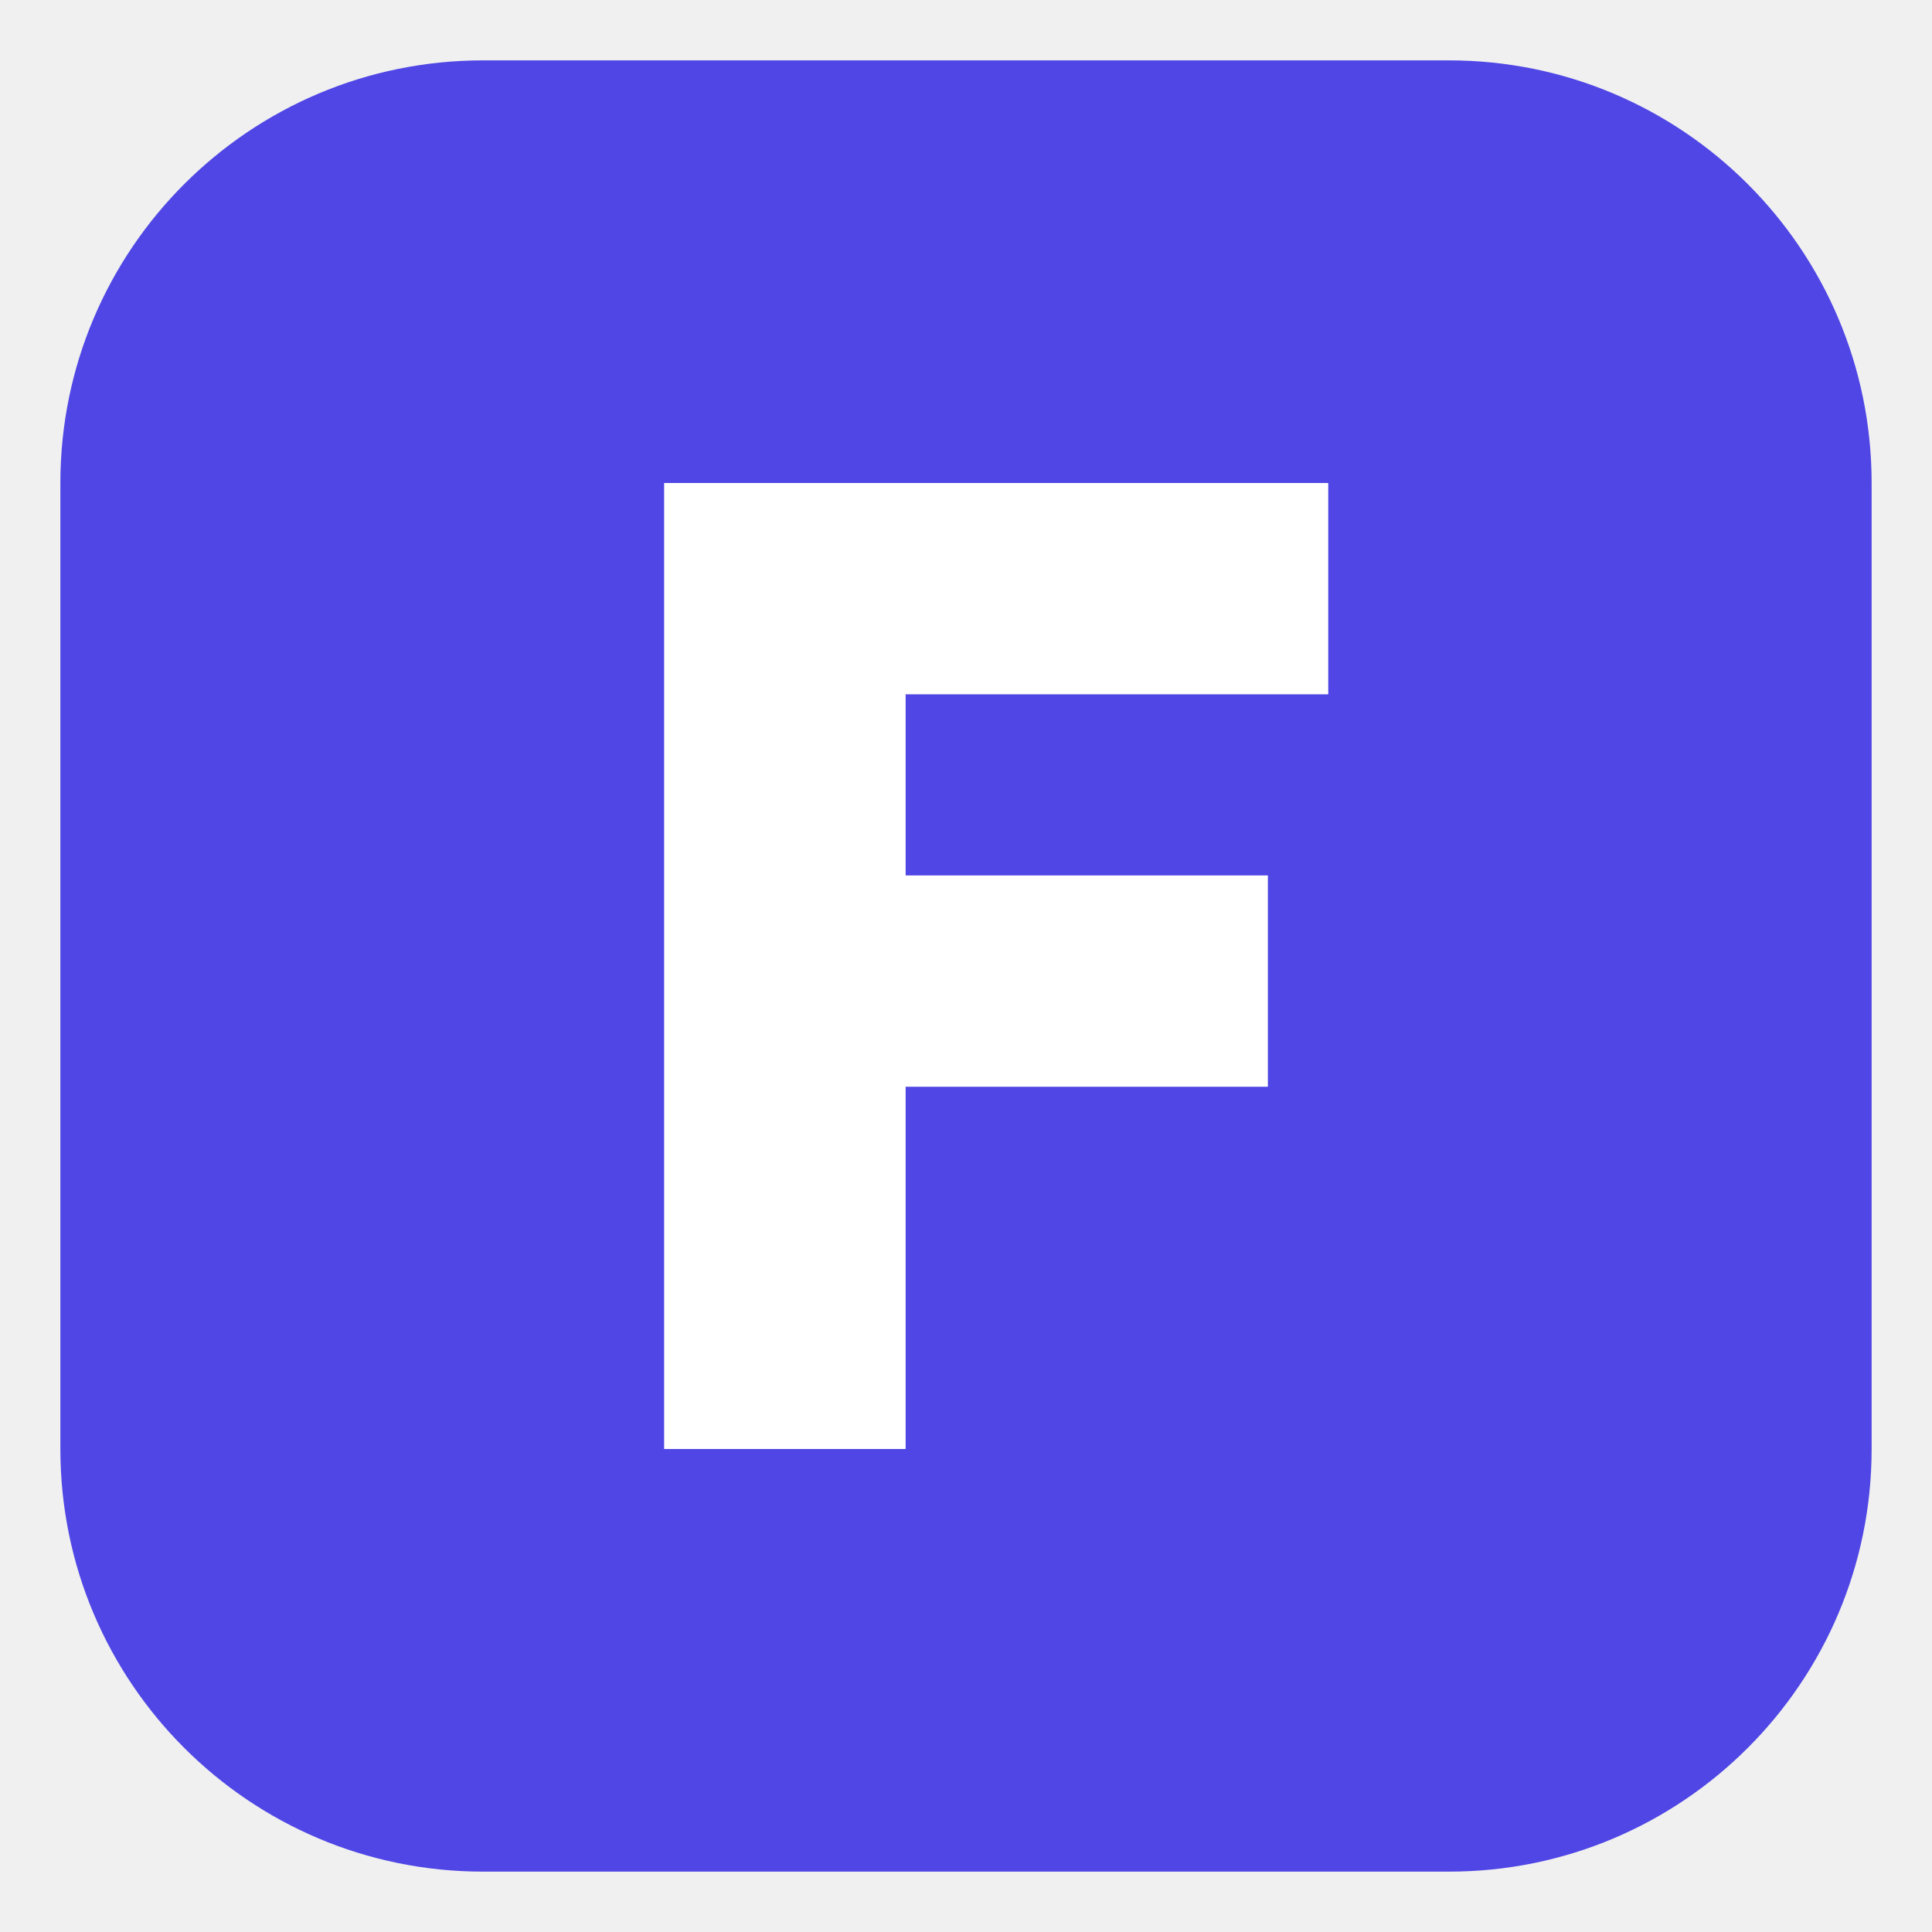
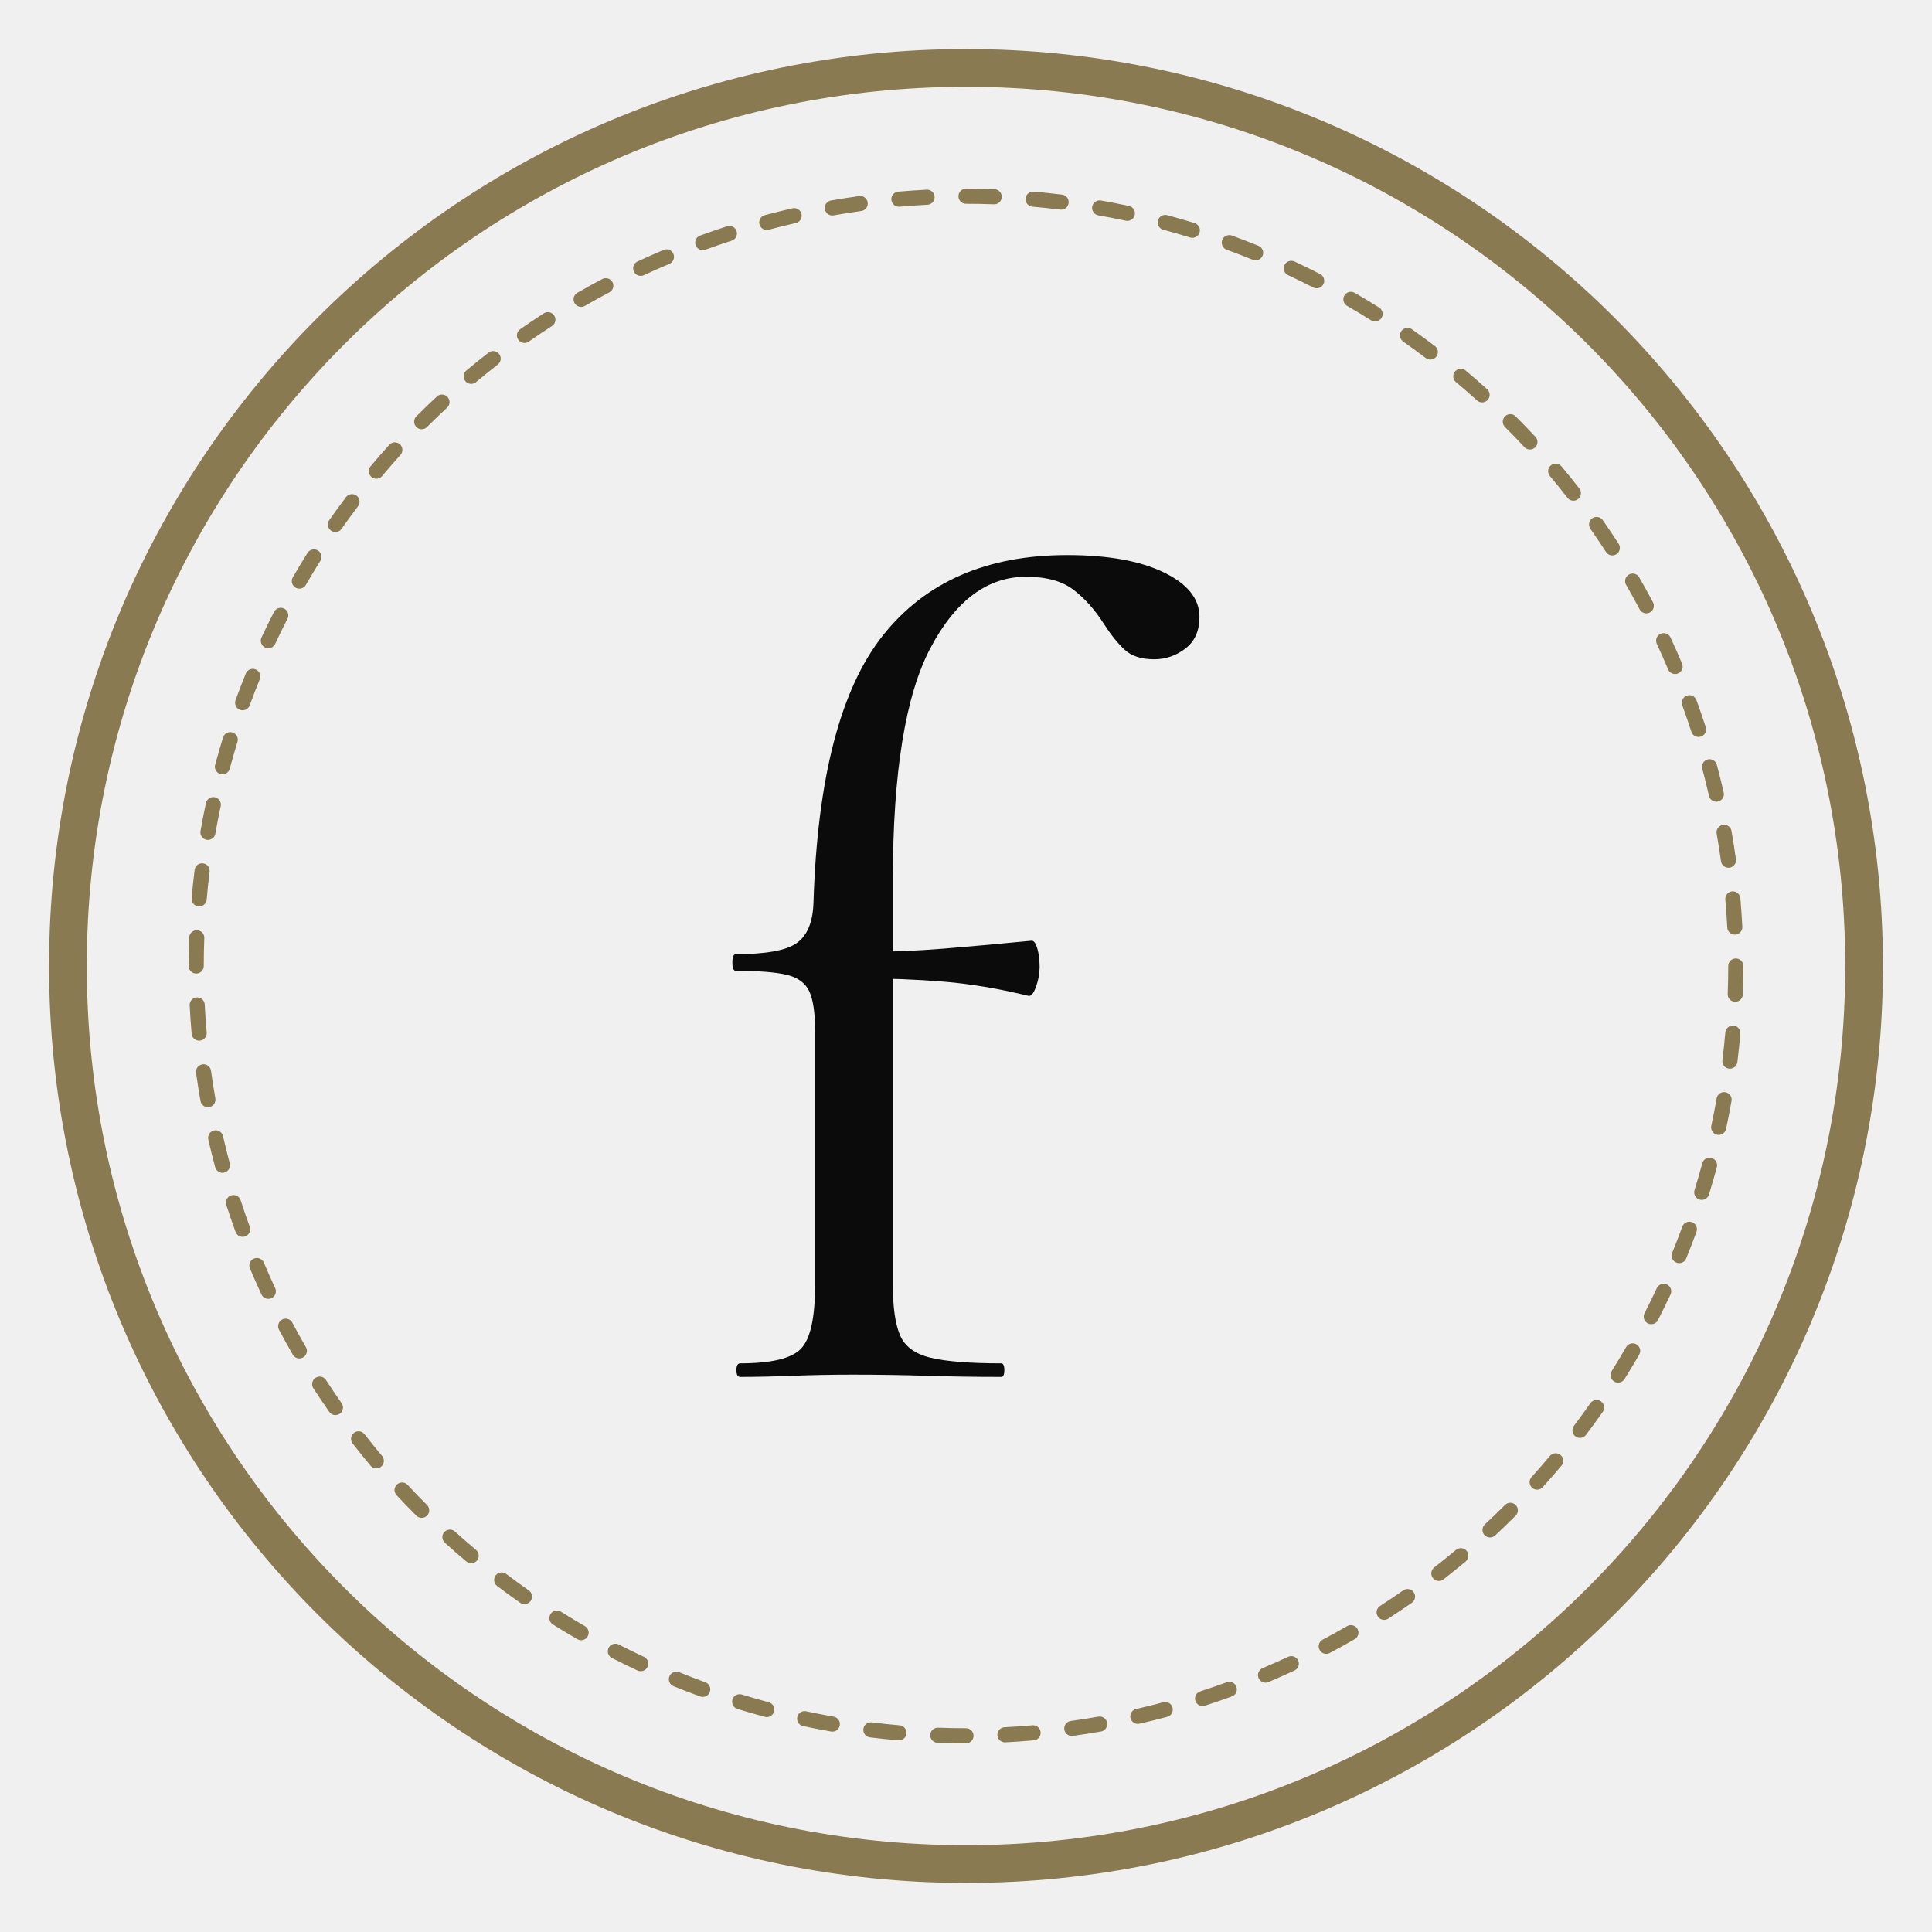
- <svg xmlns="http://www.w3.org/2000/svg" width="300" height="300" viewBox="0 0 64 64" fill="none">
-   <rect x="2" y="2" width="60" height="60" rx="14" fill="#4F46E5" />
-   <path d="M22 48V16h22v7H30v6h12v7H30v12z" fill="#FFFFFF" />
+ <svg xmlns="http://www.w3.org/2000/svg" width="512" height="512" viewBox="0 0 512 512" fill="none">
+   <circle cx="256" cy="256" r="238" stroke="#8A7A52" stroke-width="10" />
+   <path d="M460.00 256.00 A204 204 0 0 1 459.86 263.48 M459.22 273.78 A204 204 0 0 1 458.44 281.21 M456.90 291.42 A204 204 0 0 1 455.47 298.76 M453.05 308.80 A204 204 0 0 1 450.98 315.98 M447.70 325.77 A204 204 0 0 1 445.01 332.75 M440.89 342.21 A204 204 0 0 1 437.60 348.93 M432.67 358.00 A204 204 0 0 1 428.81 364.41 M423.11 373.01 A204 204 0 0 1 418.71 379.05 M412.27 387.13 A204 204 0 0 1 407.36 392.77 M400.25 400.25 A204 204 0 0 1 394.87 405.44 M387.13 412.27 A204 204 0 0 1 381.31 416.97 M373.01 423.11 A204 204 0 0 1 366.81 427.28 M358.00 432.67 A204 204 0 0 1 351.46 436.29 M342.21 440.89 A204 204 0 0 1 335.38 443.92 M325.77 447.70 A204 204 0 0 1 318.70 450.13 M308.80 453.05 A204 204 0 0 1 301.54 454.85 M291.42 456.90 A204 204 0 0 1 284.04 458.06 M273.78 459.22 A204 204 0 0 1 266.32 459.74 M256.00 460.00 A204 204 0 0 1 248.52 459.86 M238.22 459.22 A204 204 0 0 1 230.79 458.44 M220.58 456.90 A204 204 0 0 1 213.24 455.47 M203.20 453.05 A204 204 0 0 1 196.02 450.98 M186.23 447.70 A204 204 0 0 1 179.25 445.01 M169.79 440.89 A204 204 0 0 1 163.07 437.60 M154.00 432.67 A204 204 0 0 1 147.59 428.81 M138.99 423.11 A204 204 0 0 1 132.95 418.71 M124.87 412.27 A204 204 0 0 1 119.23 407.36 M111.75 400.25 A204 204 0 0 1 106.56 394.87 M99.73 387.13 A204 204 0 0 1 95.03 381.31 M88.89 373.01 A204 204 0 0 1 84.72 366.81 M79.33 358.00 A204 204 0 0 1 75.71 351.46 M71.11 342.21 A204 204 0 0 1 68.08 335.38 M64.30 325.77 A204 204 0 0 1 61.87 318.70 M58.95 308.80 A204 204 0 0 1 57.15 301.54 M55.10 291.42 A204 204 0 0 1 53.94 284.04 M52.78 273.78 A204 204 0 0 1 52.26 266.32 M52.00 256.00 A204 204 0 0 1 52.14 248.52 M52.78 238.22 A204 204 0 0 1 53.56 230.79 M55.10 220.58 A204 204 0 0 1 56.53 213.24 M58.95 203.20 A204 204 0 0 1 61.02 196.02 M64.30 186.23 A204 204 0 0 1 66.99 179.25 M71.11 169.79 A204 204 0 0 1 74.40 163.07 M79.33 154.00 A204 204 0 0 1 83.19 147.59 M88.89 138.99 A204 204 0 0 1 93.29 132.95 M99.73 124.87 A204 204 0 0 1 104.64 119.23 M111.75 111.75 A204 204 0 0 1 117.13 106.56 M124.87 99.73 A204 204 0 0 1 130.69 95.03 M138.99 88.89 A204 204 0 0 1 145.19 84.72 M154.00 79.33 A204 204 0 0 1 160.54 75.71 M169.79 71.11 A204 204 0 0 1 176.62 68.08 M186.23 64.30 A204 204 0 0 1 193.30 61.87 M203.20 58.95 A204 204 0 0 1 210.46 57.15 M220.58 55.10 A204 204 0 0 1 227.96 53.94 M238.22 52.78 A204 204 0 0 1 245.68 52.26 M256.00 52.00 A204 204 0 0 1 263.48 52.14 M273.78 52.78 A204 204 0 0 1 281.21 53.56 M291.42 55.10 A204 204 0 0 1 298.76 56.53 M308.80 58.95 A204 204 0 0 1 315.98 61.02 M325.77 64.30 A204 204 0 0 1 332.75 66.99 M342.21 71.11 A204 204 0 0 1 348.93 74.40 M358.00 79.33 A204 204 0 0 1 364.41 83.19 M373.01 88.89 A204 204 0 0 1 379.05 93.29 M387.13 99.73 A204 204 0 0 1 392.77 104.64 M400.25 111.75 A204 204 0 0 1 405.44 117.13 M412.27 124.87 A204 204 0 0 1 416.97 130.69 M423.11 138.99 A204 204 0 0 1 427.28 145.19 M432.67 154.00 A204 204 0 0 1 436.29 160.54 M440.89 169.79 A204 204 0 0 1 443.92 176.62 M447.70 186.23 A204 204 0 0 1 450.13 193.30 M453.05 203.20 A204 204 0 0 1 454.85 210.46 M456.90 220.58 A204 204 0 0 1 458.06 227.96 M459.22 238.22 A204 204 0 0 1 459.74 245.68" stroke="#8A7A52" stroke-width="4" stroke-linecap="round" />
+   <g transform="translate(187.1 364.9)">
+     <path d="M9.09 0.0Q8.055 0.0 8.055 -1.8Q8.055 -3.6 9.09 -3.6Q21.48 -3.6 25.192 -7.5Q28.905 -11.4 28.905 -24.3V-91.8Q28.905 -98.895 27.352 -102.21Q25.8 -105.525 21.352 -106.575Q16.905 -107.625 7.89 -107.625Q6.99 -107.625 6.99 -109.83Q6.99 -112.035 7.89 -112.035Q19.875 -112.035 24.022 -114.968Q28.17 -117.9 28.47 -125.4Q29.97 -175.2 46.875 -196.5Q63.78 -217.8 95.7 -217.8Q111.84 -217.8 121.305 -213.218Q130.77 -208.635 130.77 -201.42Q130.77 -195.87 127.042 -193.027Q123.315 -190.185 118.77 -190.185Q113.64 -190.185 110.902 -192.75Q108.165 -195.315 105.405 -199.62Q101.82 -205.245 97.32 -208.65Q92.82 -212.055 84.825 -212.055Q69.45 -212.055 59.483 -193.177Q49.515 -174.3 49.515 -131.7V-24.3Q49.515 -15.6 51.398 -11.1Q53.28 -6.6 59.475 -5.1Q65.67 -3.6 78.195 -3.6Q79.065 -3.6 79.065 -1.8Q79.065 0.0 78.195 0.0Q68.025 0.0 58.47 -0.3Q48.915 -0.6 38.91 -0.6Q30.705 -0.6 22.95 -0.3Q15.195 0.0 9.09 0.0ZM85.41 -100.995Q73.71 -103.86 63.06 -104.745Q52.41 -105.63 40.41 -105.63V-112.605Q51.975 -112.605 62.993 -113.505Q74.01 -114.405 86.31 -115.605Q87.21 -115.605 87.81 -113.52Q88.41 -111.435 88.41 -108.57Q88.41 -106.065 87.443 -103.38Q86.475 -100.695 85.41 -100.995Z" fill="#0B0B0C" />
+   </g>
</svg>
